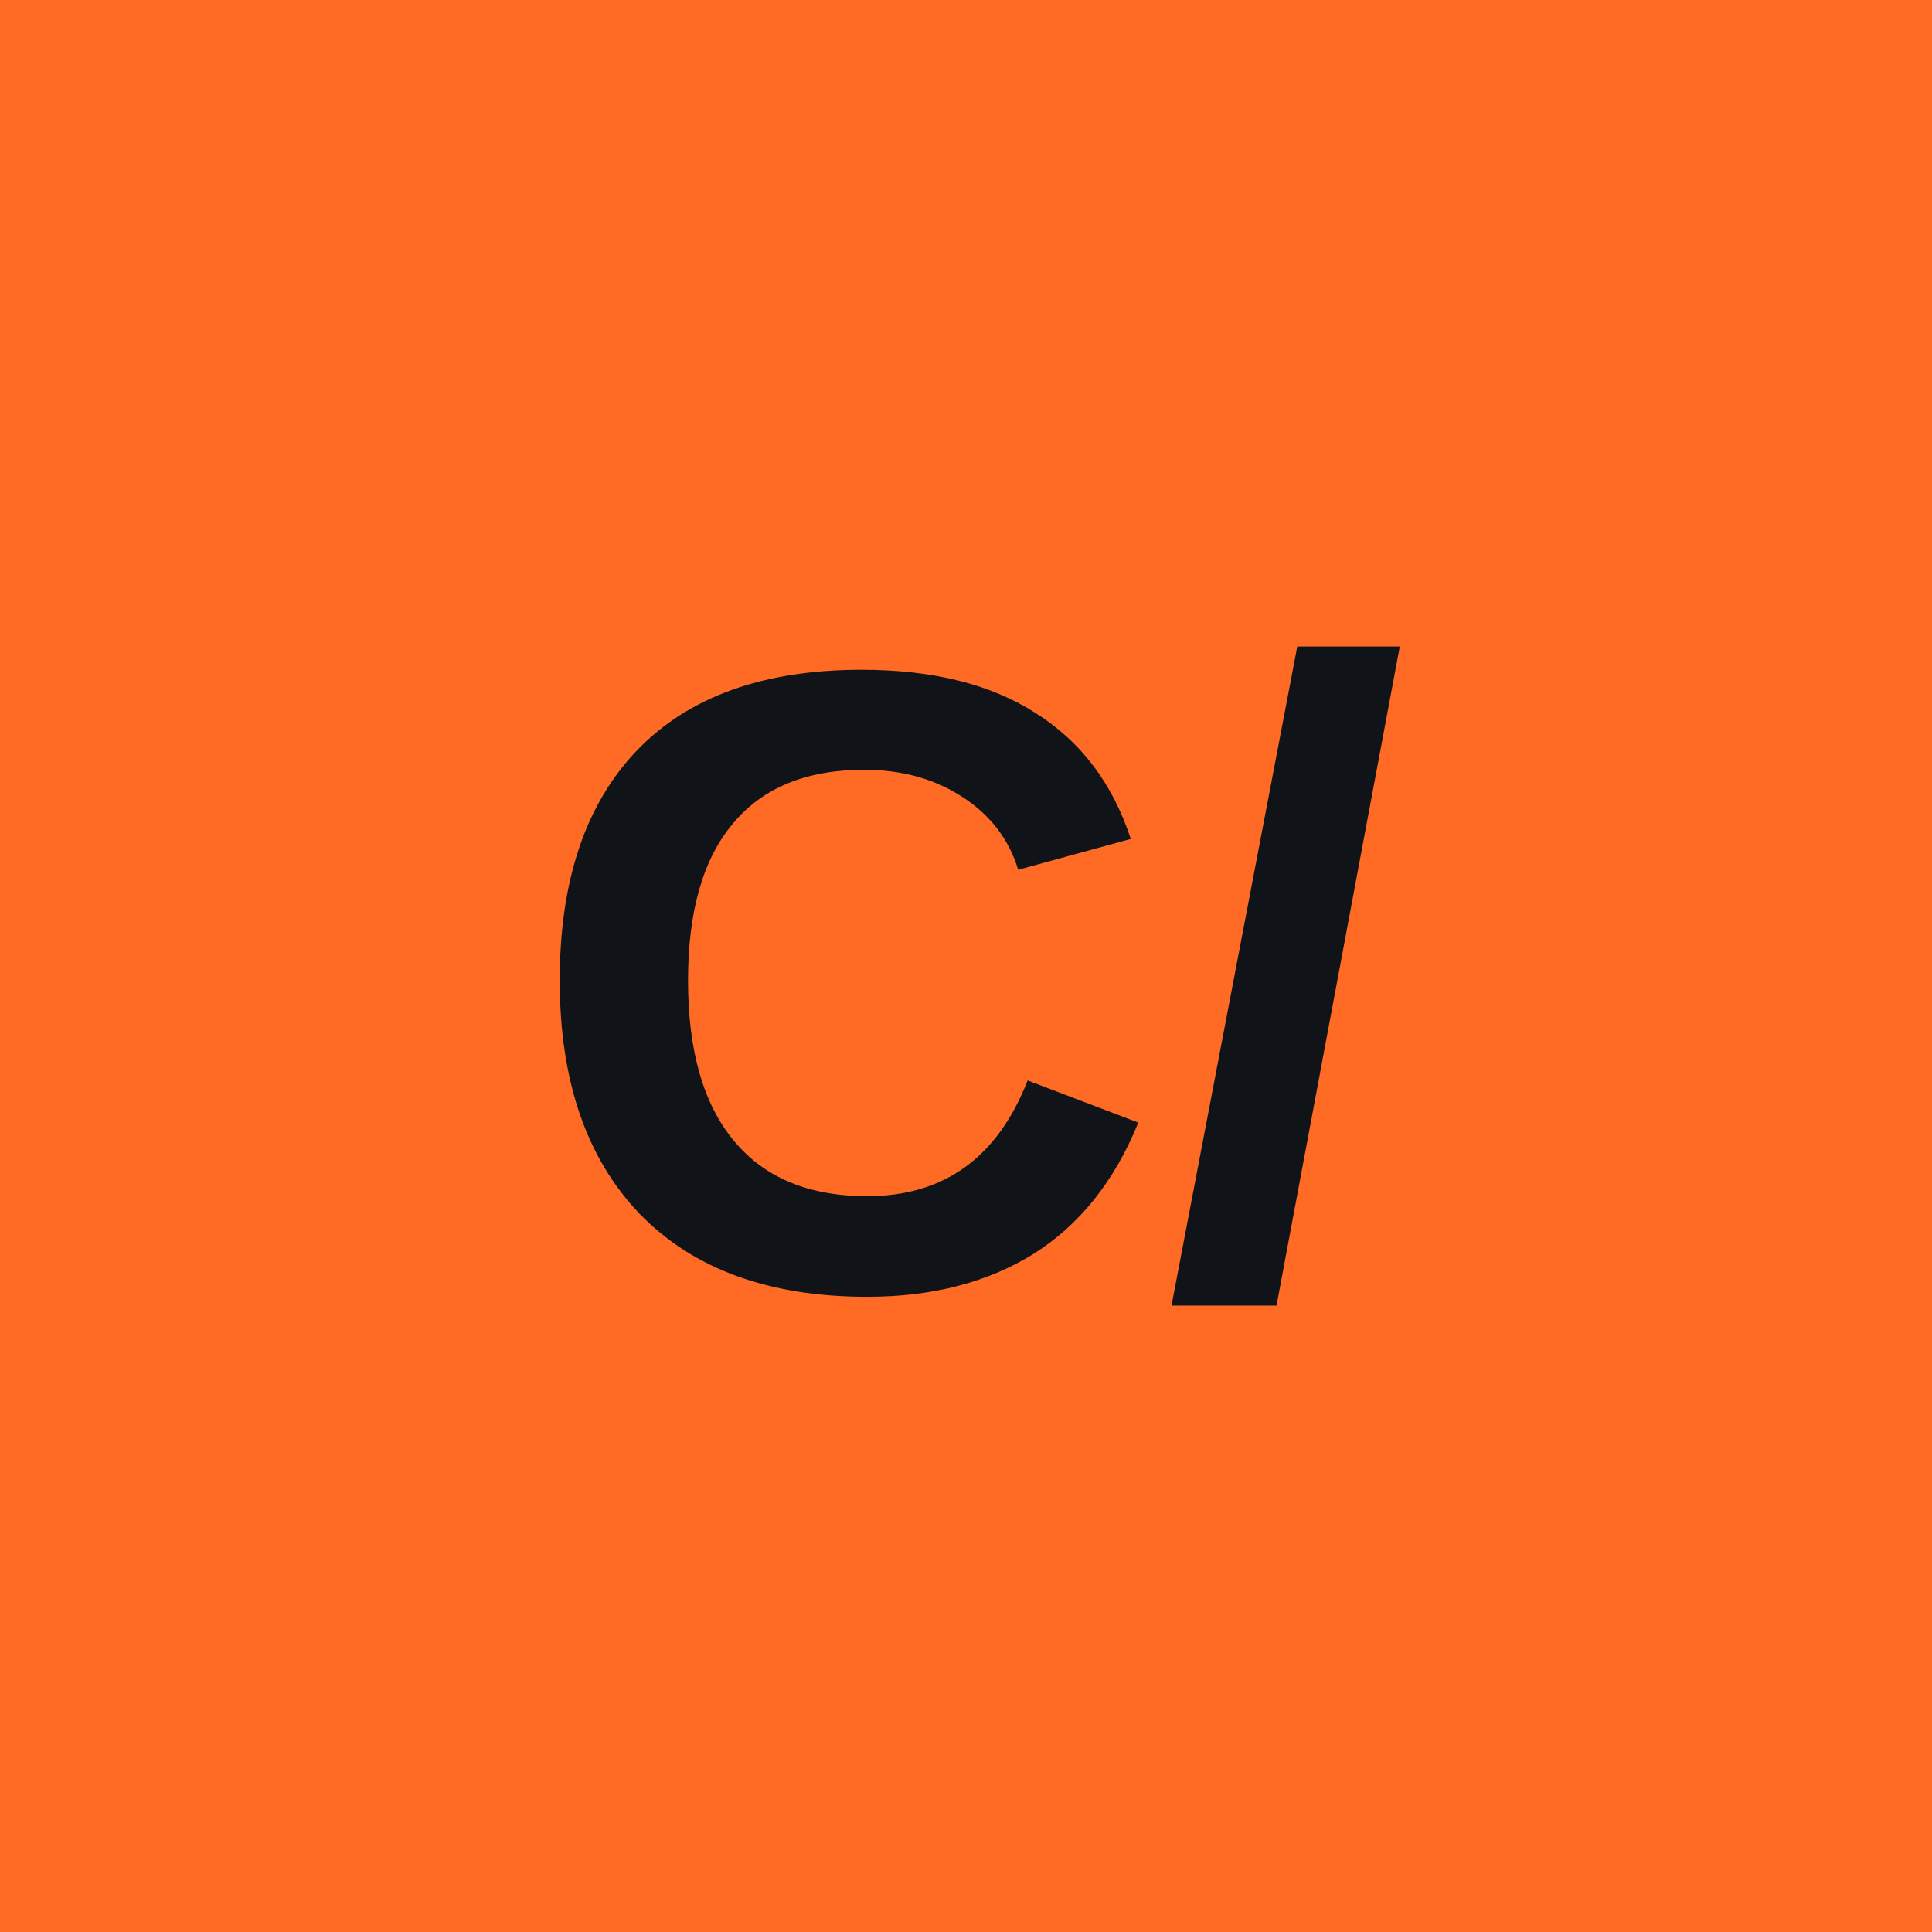
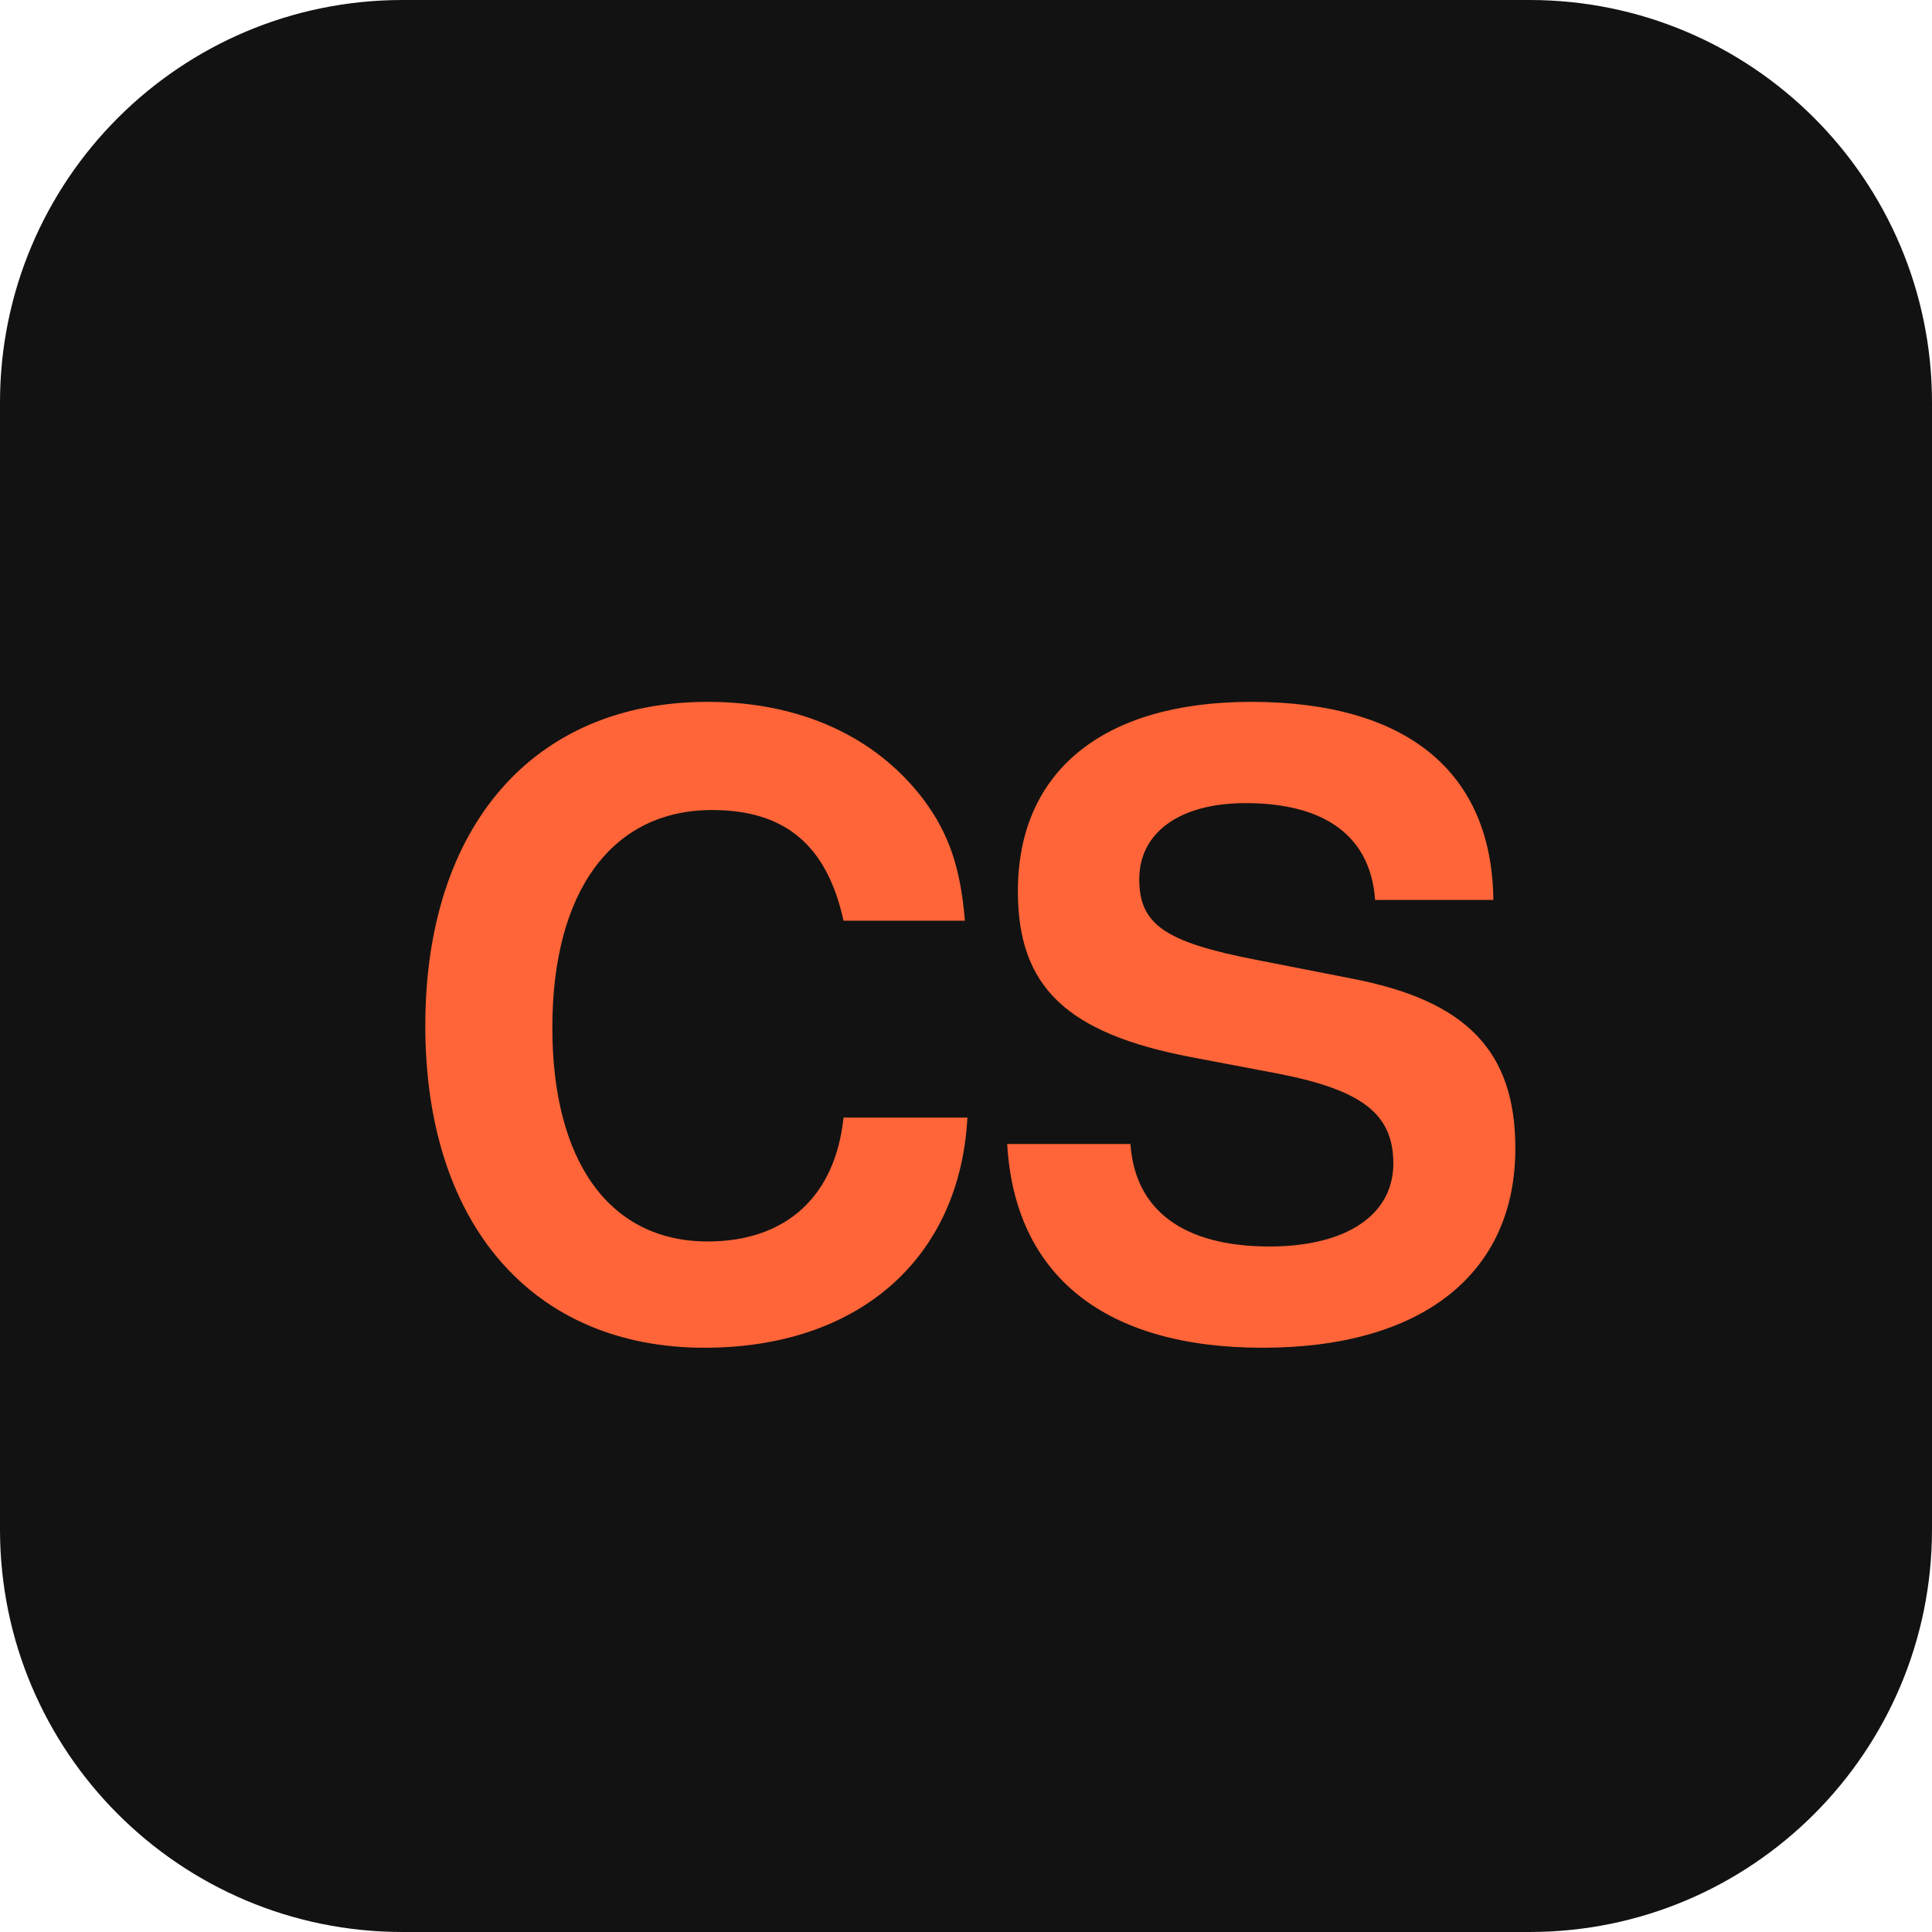
<svg xmlns="http://www.w3.org/2000/svg" viewBox="0 0 48 48">
-   <rect width="48" height="48" fill="#ff6b24" />
-   <text x="24" y="32" text-anchor="middle" font-family="Arial, Helvetica, sans-serif" font-size="22" font-weight="700" fill="#101418">C/</text>
+   <rect width="48" height="48" rx="10" fill="#121212" />
+   <text x="24" y="33" text-anchor="middle" font-family="-apple-system, 'Segoe UI', Helvetica, Arial, sans-serif" font-size="21" font-weight="800" letter-spacing="-0.5" fill="#ff6538">CS</text>
</svg>
